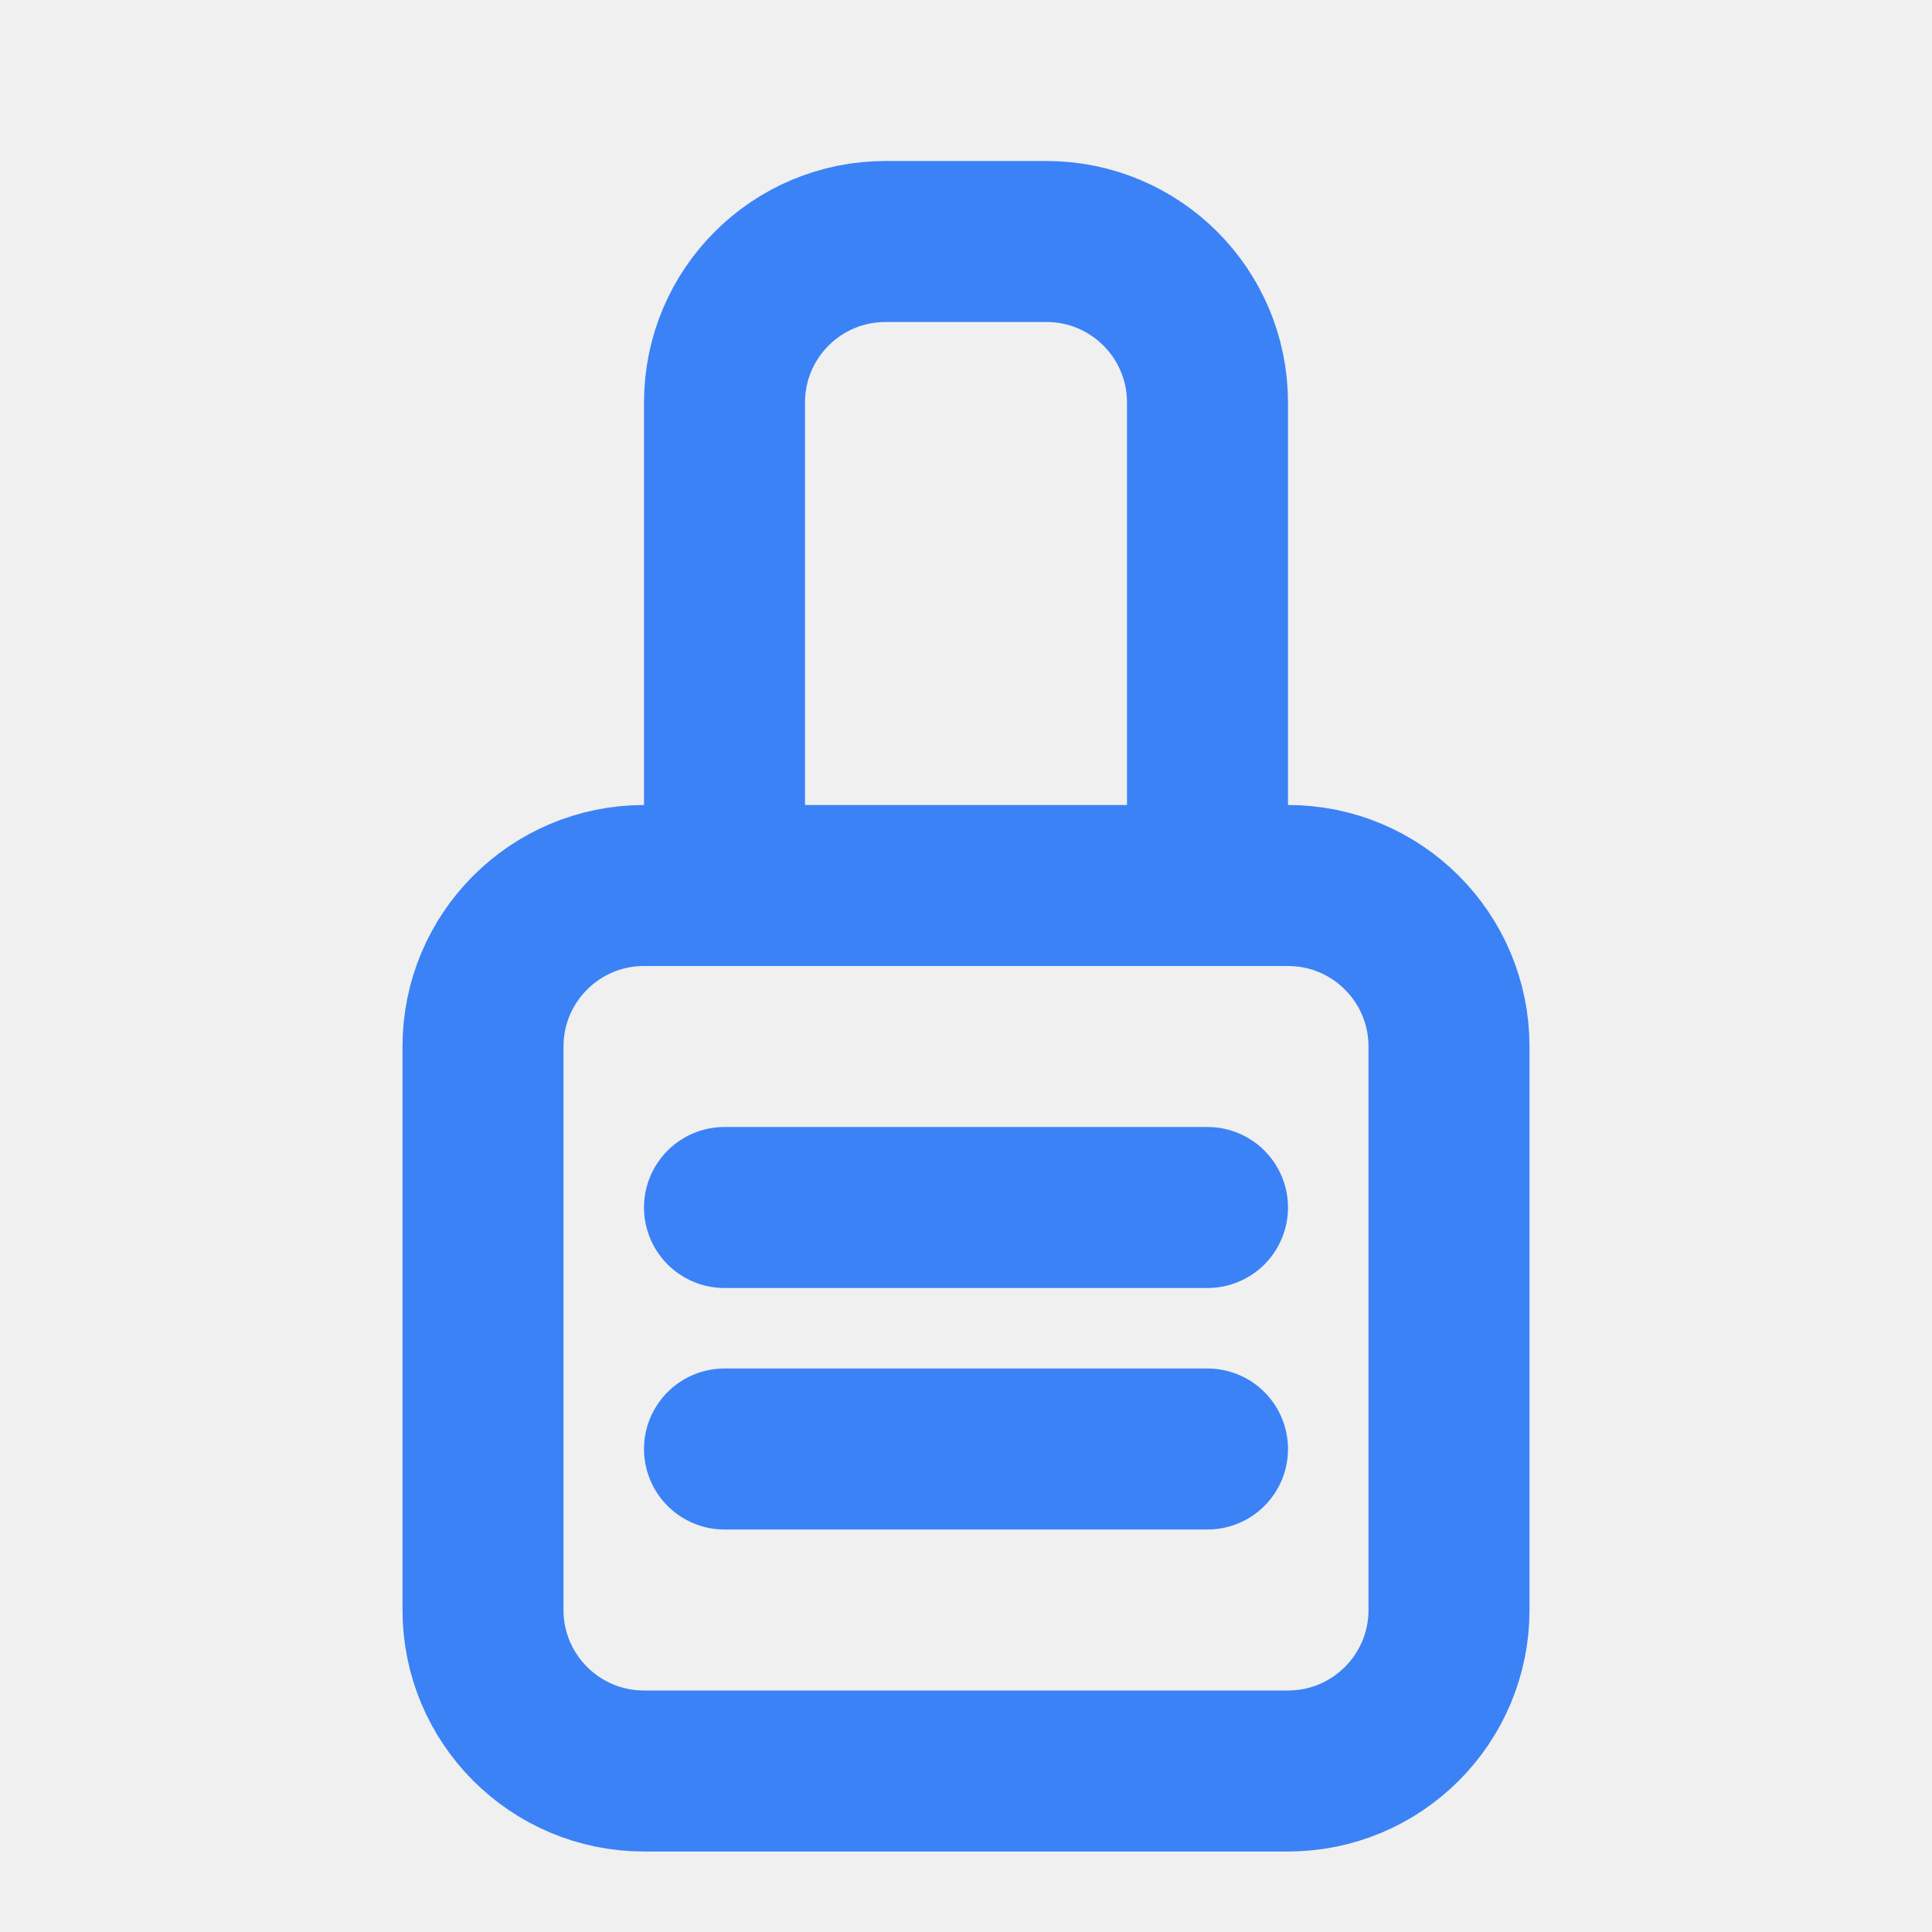
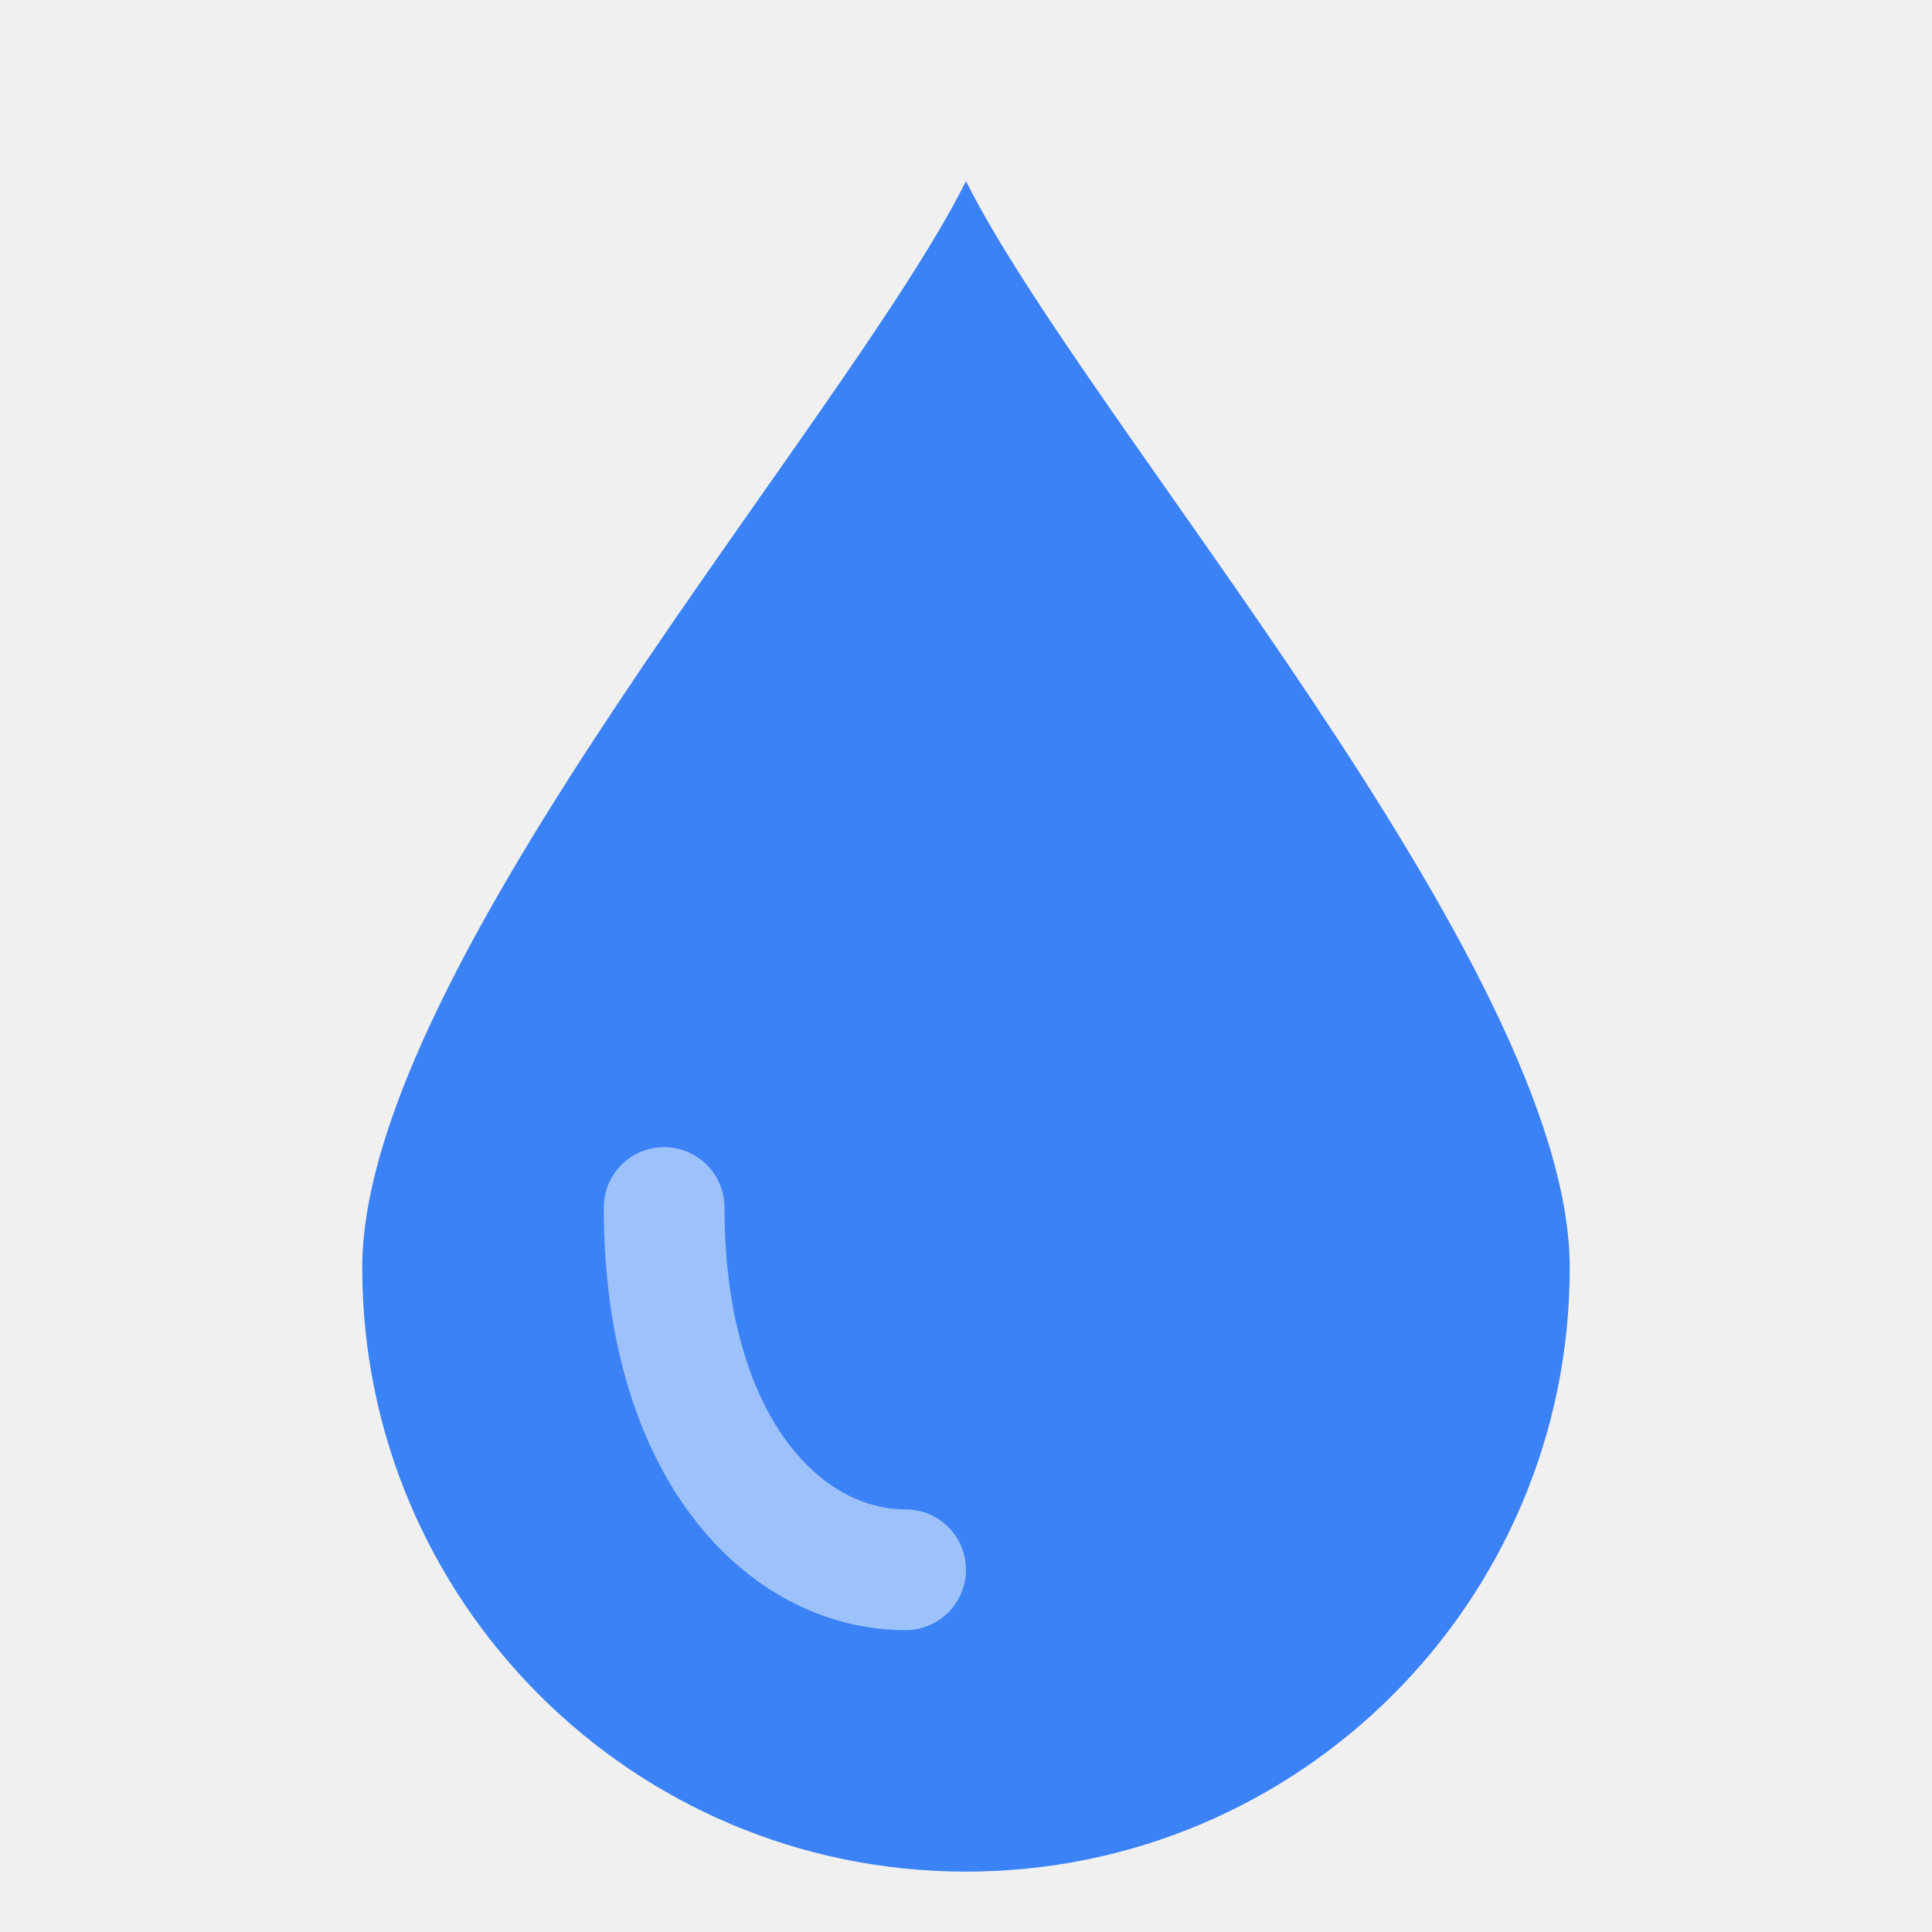
- <svg xmlns="http://www.w3.org/2000/svg" viewBox="0 0 24 24" fill="none" stroke="#3b82f6" stroke-width="2" stroke-linecap="round" stroke-linejoin="round">
-   <path d="M15 11V5a2 2 0 0 0-2-2H11a2 2 0 0 0-2 2v6" />
-   <path d="M8 11h8a2 2 0 0 1 2 2v7a2 2 0 0 1-2 2H8a2 2 0 0 1-2-2v-7a2 2 0 0 1 2-2z" />
-   <path d="M9 15h6" />
-   <path d="M9 18h6" />
+ <svg xmlns="http://www.w3.org/2000/svg" viewBox="0 0 32 32">
+   <path d="M16 3 C14 7, 6 16, 6 21 a10 10 0 0 0 20 0 C26 16, 18 7, 16 3 Z" fill="#3b82f6" />
+   <path d="M11 20 C11 24, 13 26, 15 26" stroke="white" stroke-width="2" stroke-linecap="round" fill="none" opacity="0.5" />
</svg>
